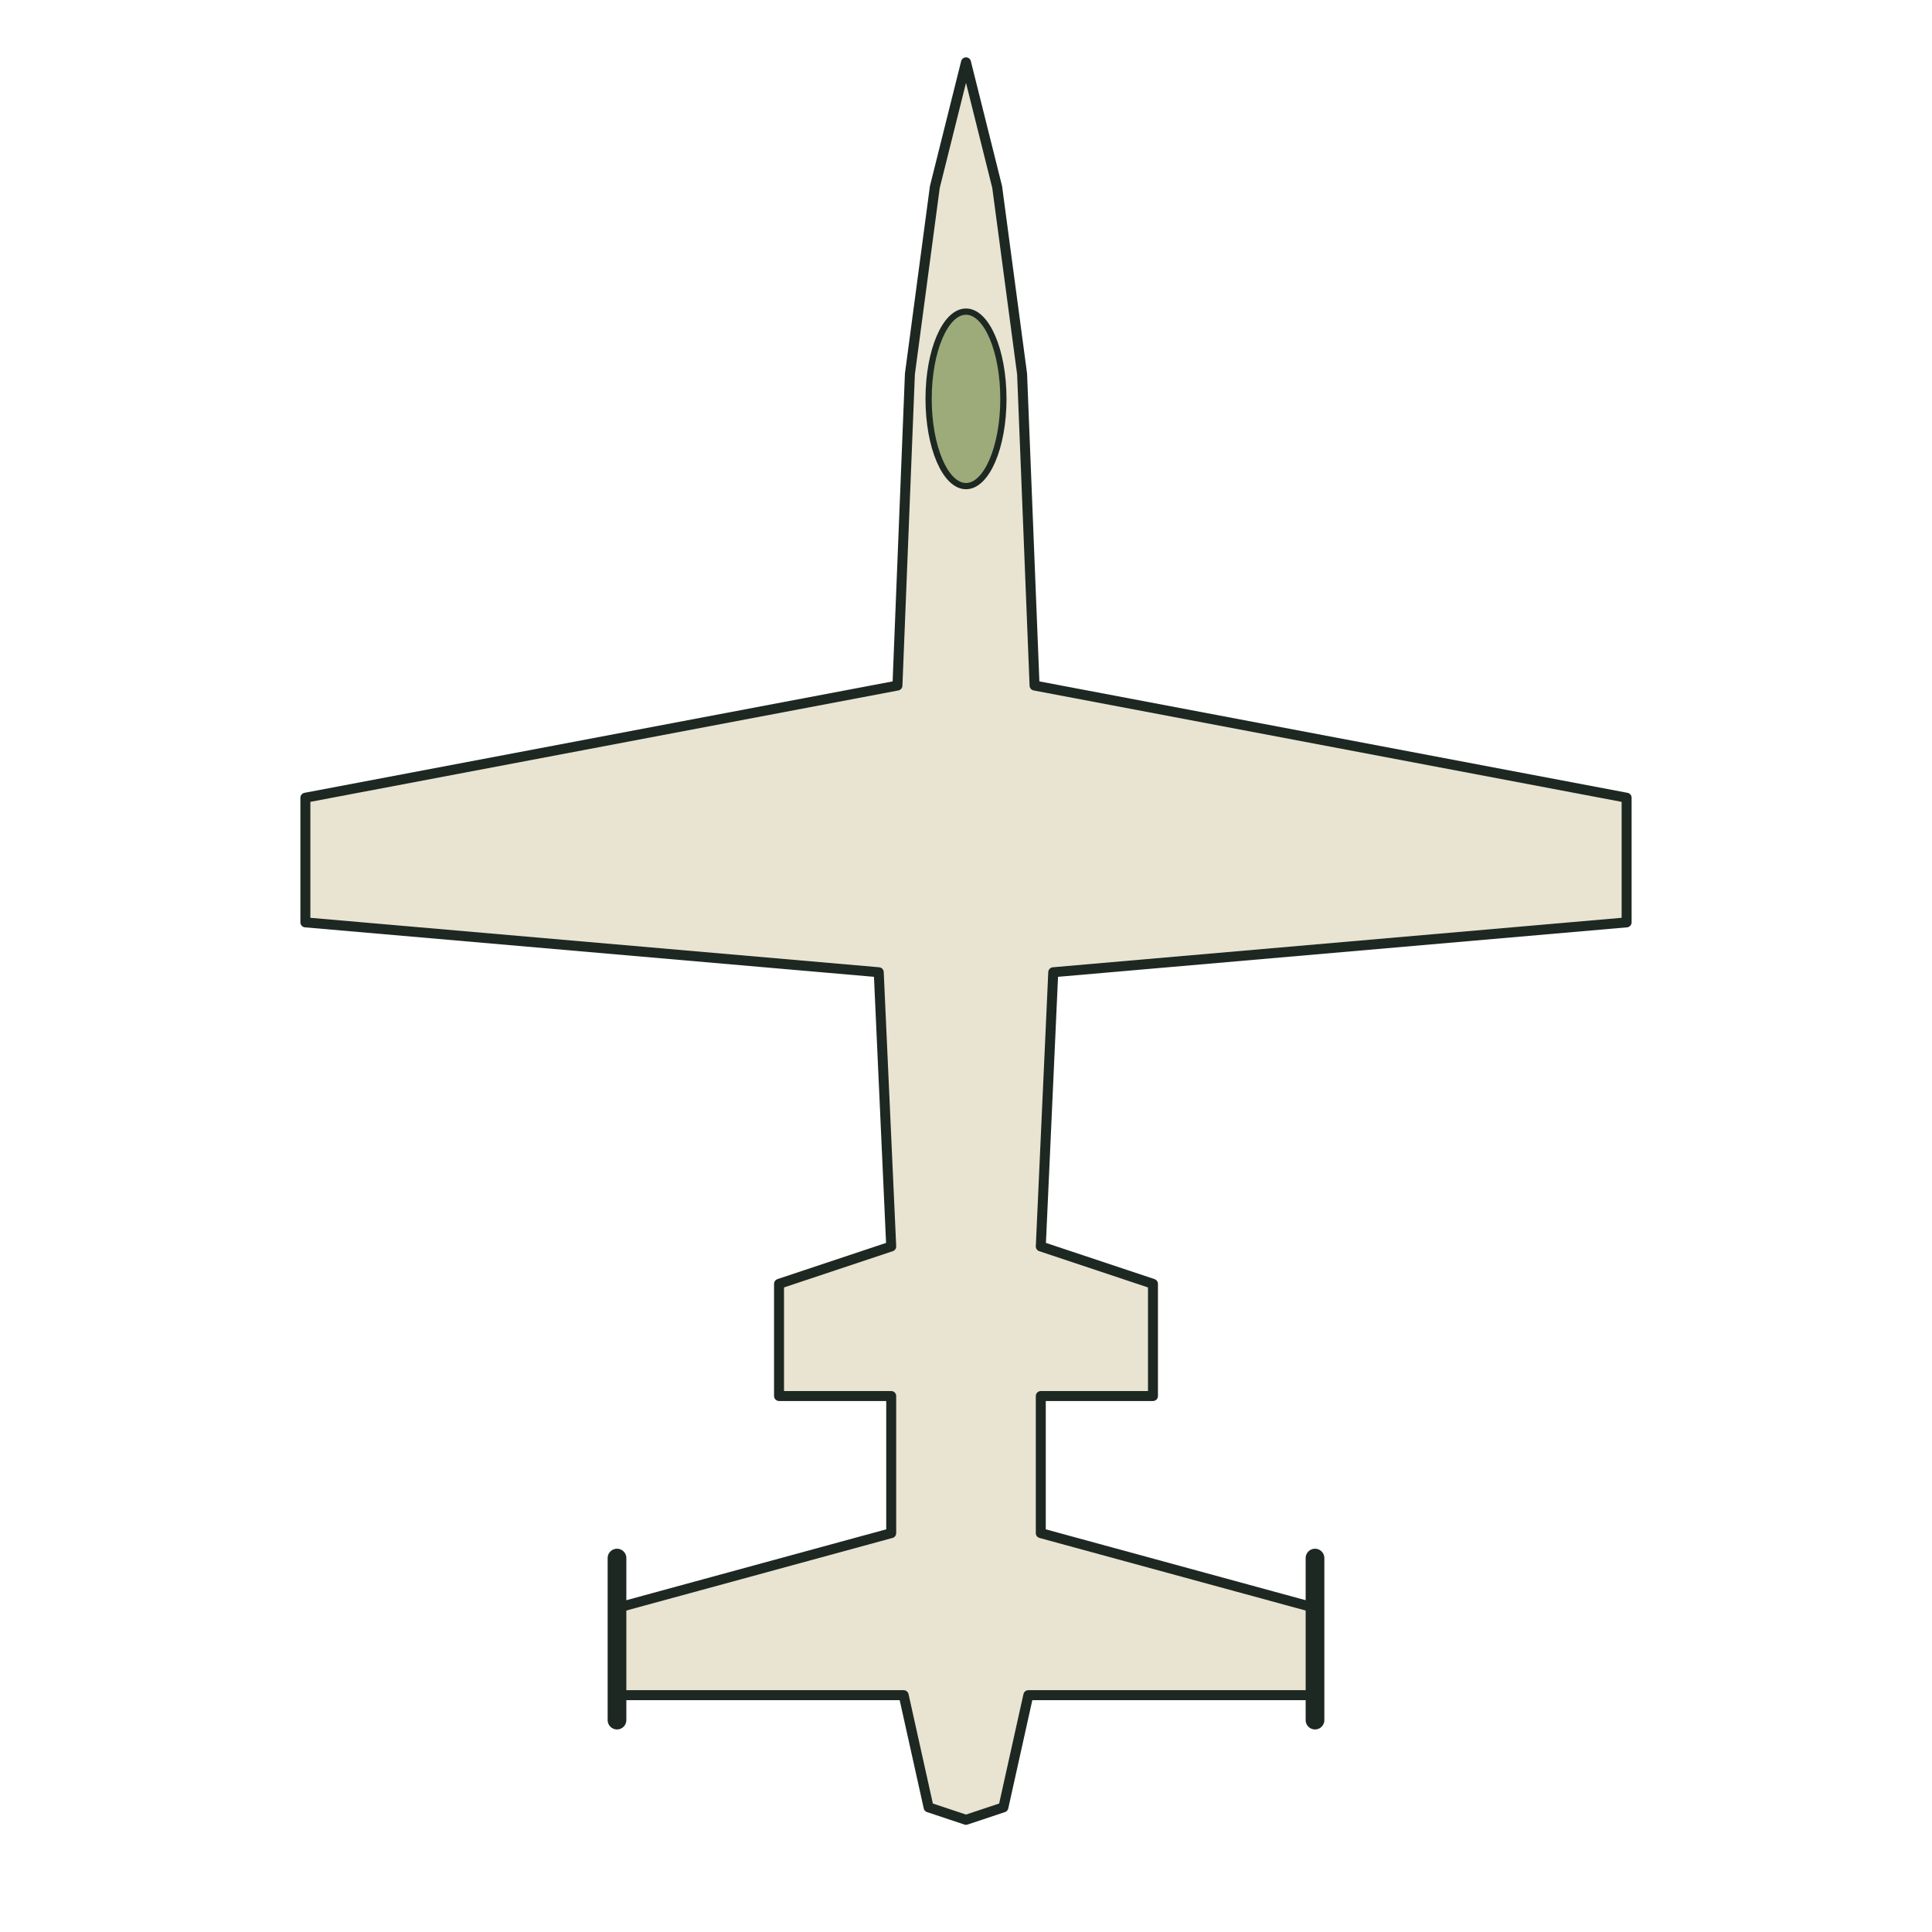
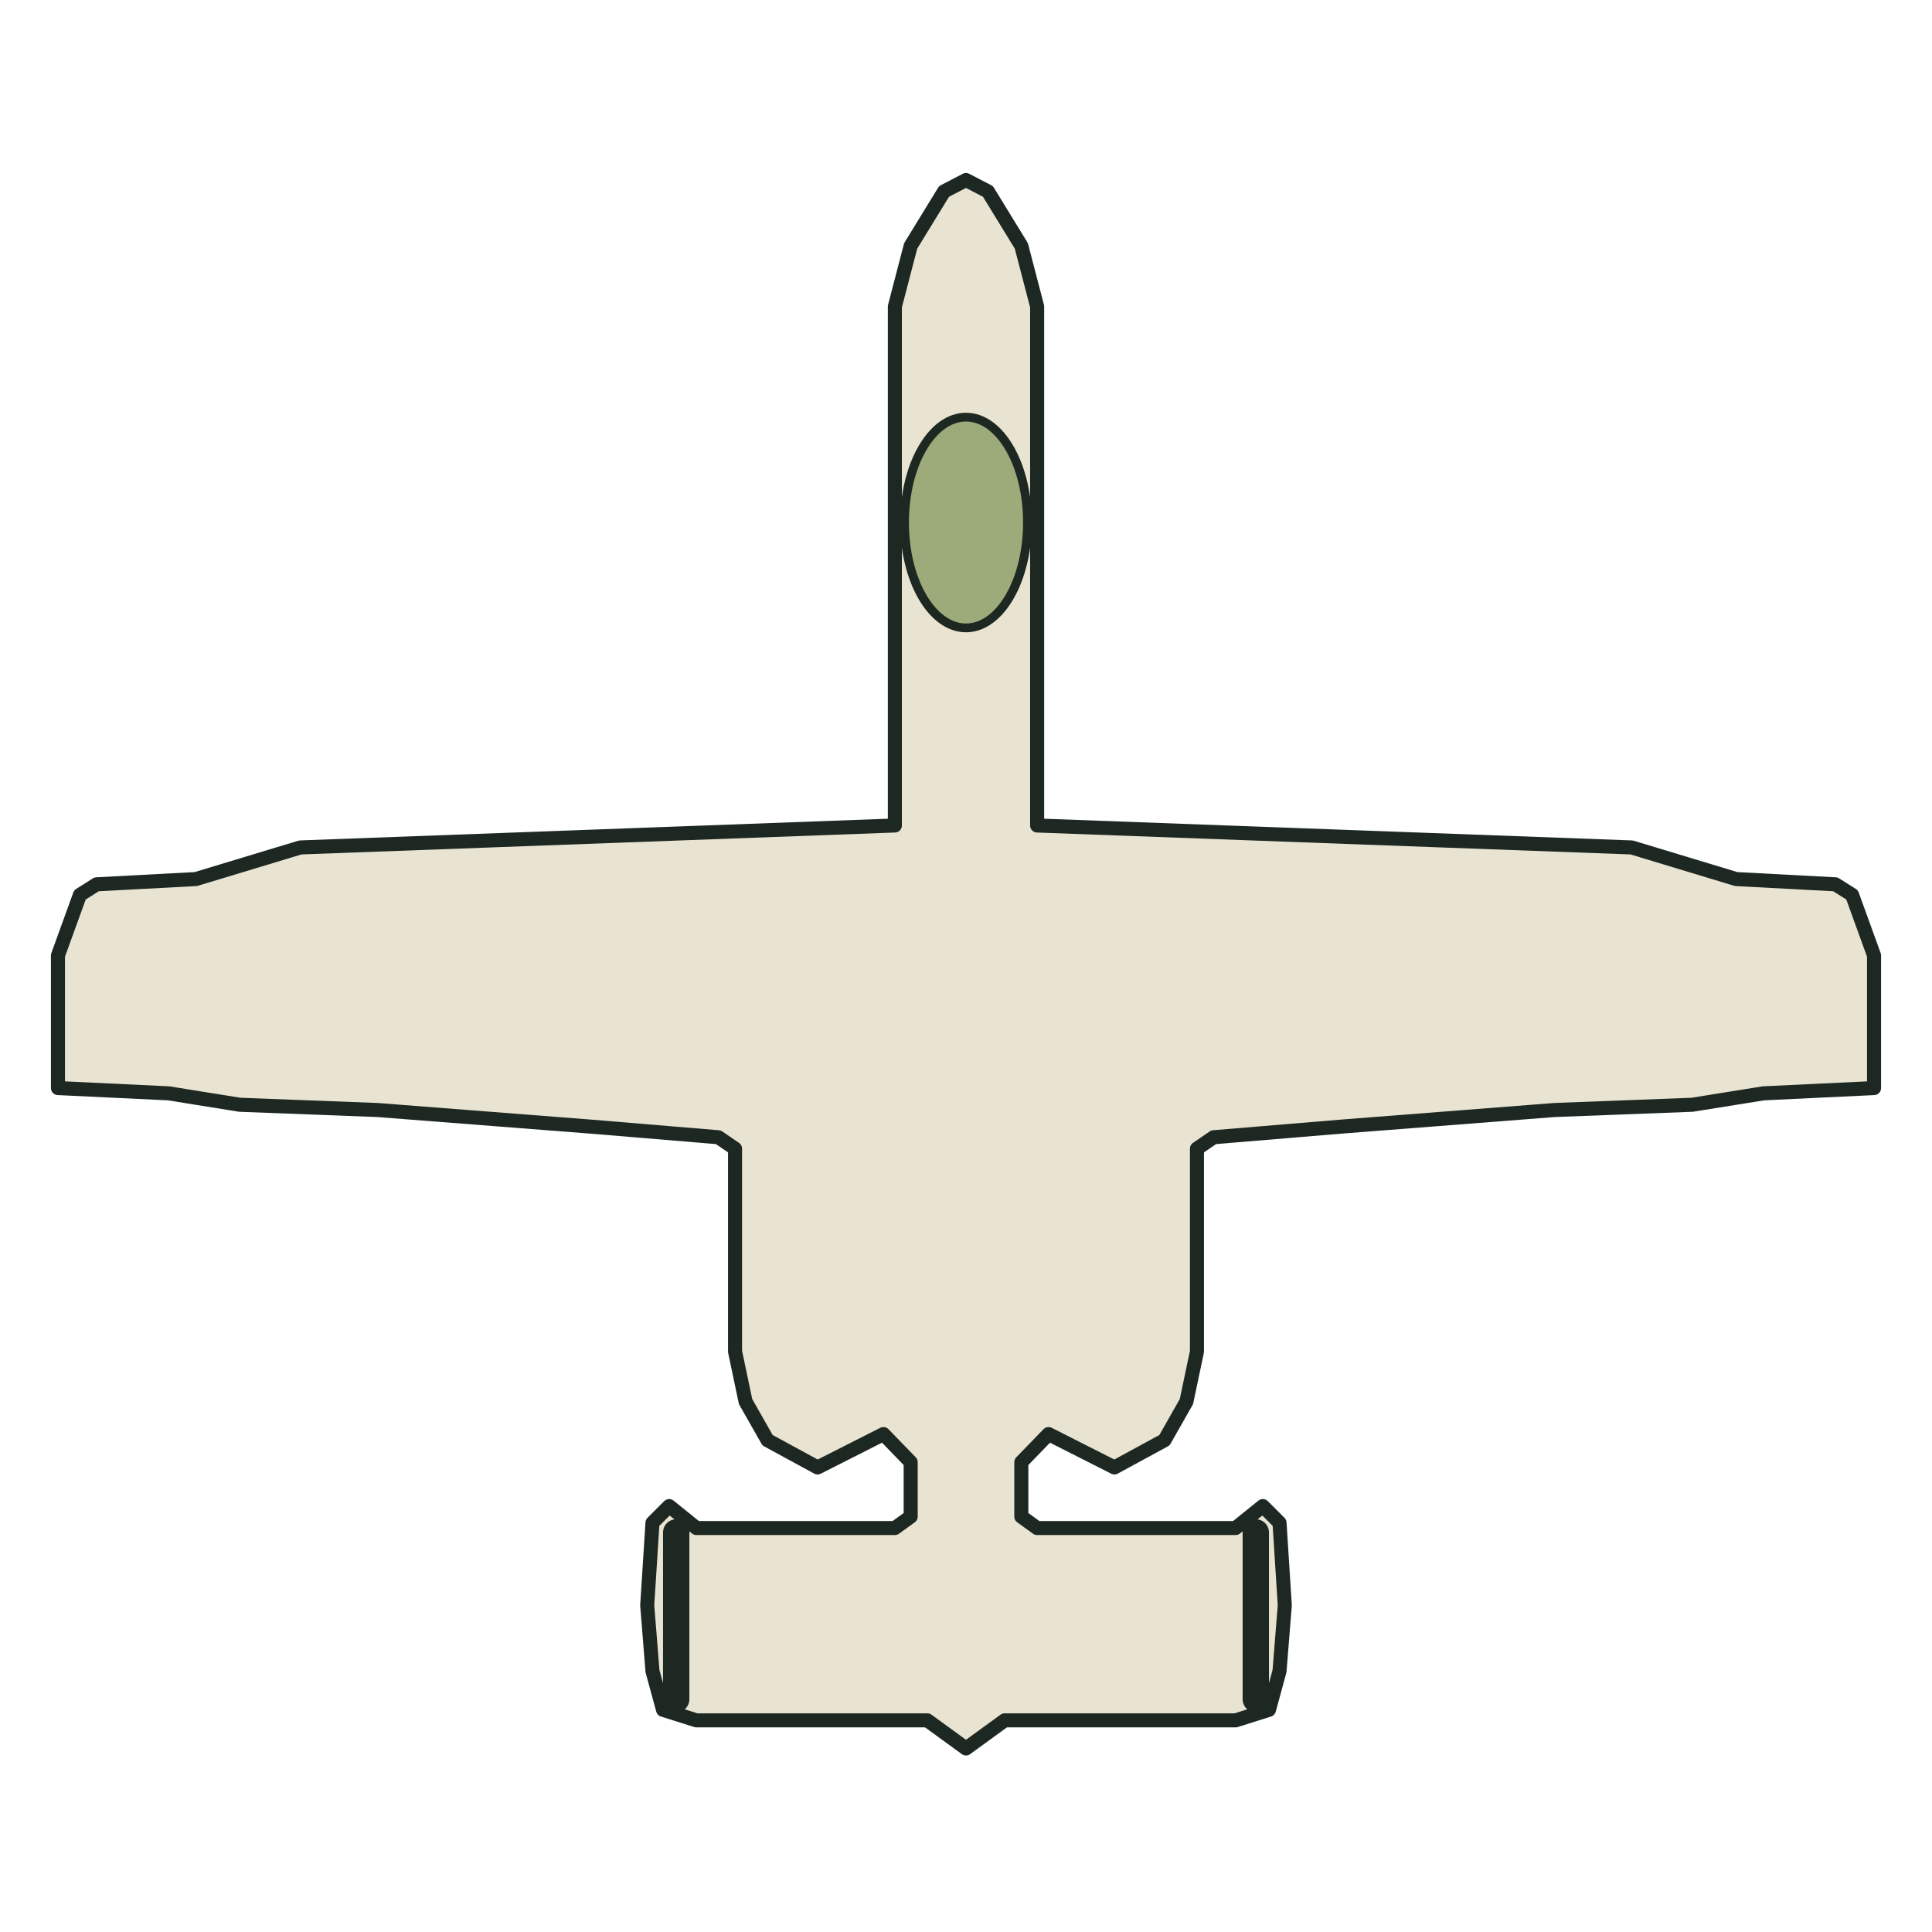
- <svg xmlns="http://www.w3.org/2000/svg" viewBox="-45 0 310 310" width="512" height="512" preserveAspectRatio="xMidYMid meet">
-   <polygon points="110,10 115,30 119,60 121,110 216,128 216,148 124,156 122,200 140,206 140,224 122,224 122,246 166,258 166,272 120,272 116,290 110,292 110,292 104,290 100,272 54,272 54,258 98,246 98,224 80,224 80,206 98,200 96,156 4,148 4,128 99,110 101,60 105,30 110,10" style="fill:#E9E4D2;stroke:#1E2822;stroke-width:1.6;stroke-linejoin:round" />
-   <line x1="166" y1="250" x2="166" y2="276" style="stroke:#1E2822;stroke-width:3;stroke-linecap:round" />
-   <line x1="54" y1="250" x2="54" y2="276" style="stroke:#1E2822;stroke-width:3;stroke-linecap:round" />
-   <ellipse cx="110" cy="64" rx="6" ry="14" style="fill:#9DAA7A;stroke:#1E2822;stroke-width:1" />
+ <svg xmlns="http://www.w3.org/2000/svg" viewBox="0 -10.5 220 220" width="512" height="512" preserveAspectRatio="xMidYMid meet">
+   <polygon points="110,10 112.5,11.3 116.3,17.5 118.1,24.4 118.1,83.5 185.8,86 197.7,89.6 209,90.2 210.9,91.4 213.4,98.3 213.4,113.4 200.8,114 192.7,115.3 177,115.9 152.6,117.8 138.2,119 136.3,120.3 136.3,143.4 135.1,149.1 132.6,153.5 126.9,156.6 119.4,152.8 116.3,156 116.3,162.2 118.1,163.5 140.7,163.5 143.8,161 145.7,162.9 146.3,172.3 145.7,179.8 144.5,184.2 140.7,185.4 114.4,185.4 110,188.6 110,188.6 105.6,185.4 79.3,185.4 75.5,184.2 74.3,179.8 73.7,172.3 74.3,162.9 76.2,161 79.3,163.5 101.9,163.5 103.7,162.2 103.7,156 100.6,152.8 93.1,156.6 87.4,153.5 84.9,149.1 83.7,143.4 83.7,120.3 81.8,119 67.4,117.8 43,115.9 27.3,115.3 19.2,114 6.6,113.4 6.6,98.3 9.1,91.4 11,90.2 22.3,89.6 34.2,86 101.9,83.5 101.9,24.4 103.7,17.5 107.5,11.3 110,10" style="fill:#E9E4D2;stroke:#1E2822;stroke-width:1.6;stroke-linejoin:round" />
+   <line x1="143" y1="164" x2="143" y2="183" style="stroke:#1E2822;stroke-width:3;stroke-linecap:round" />
+   <line x1="77" y1="164" x2="77" y2="183" style="stroke:#1E2822;stroke-width:3;stroke-linecap:round" />
+   <ellipse cx="110" cy="49" rx="7" ry="12" style="fill:#9DAA7A;stroke:#1E2822;stroke-width:1" />
</svg>
